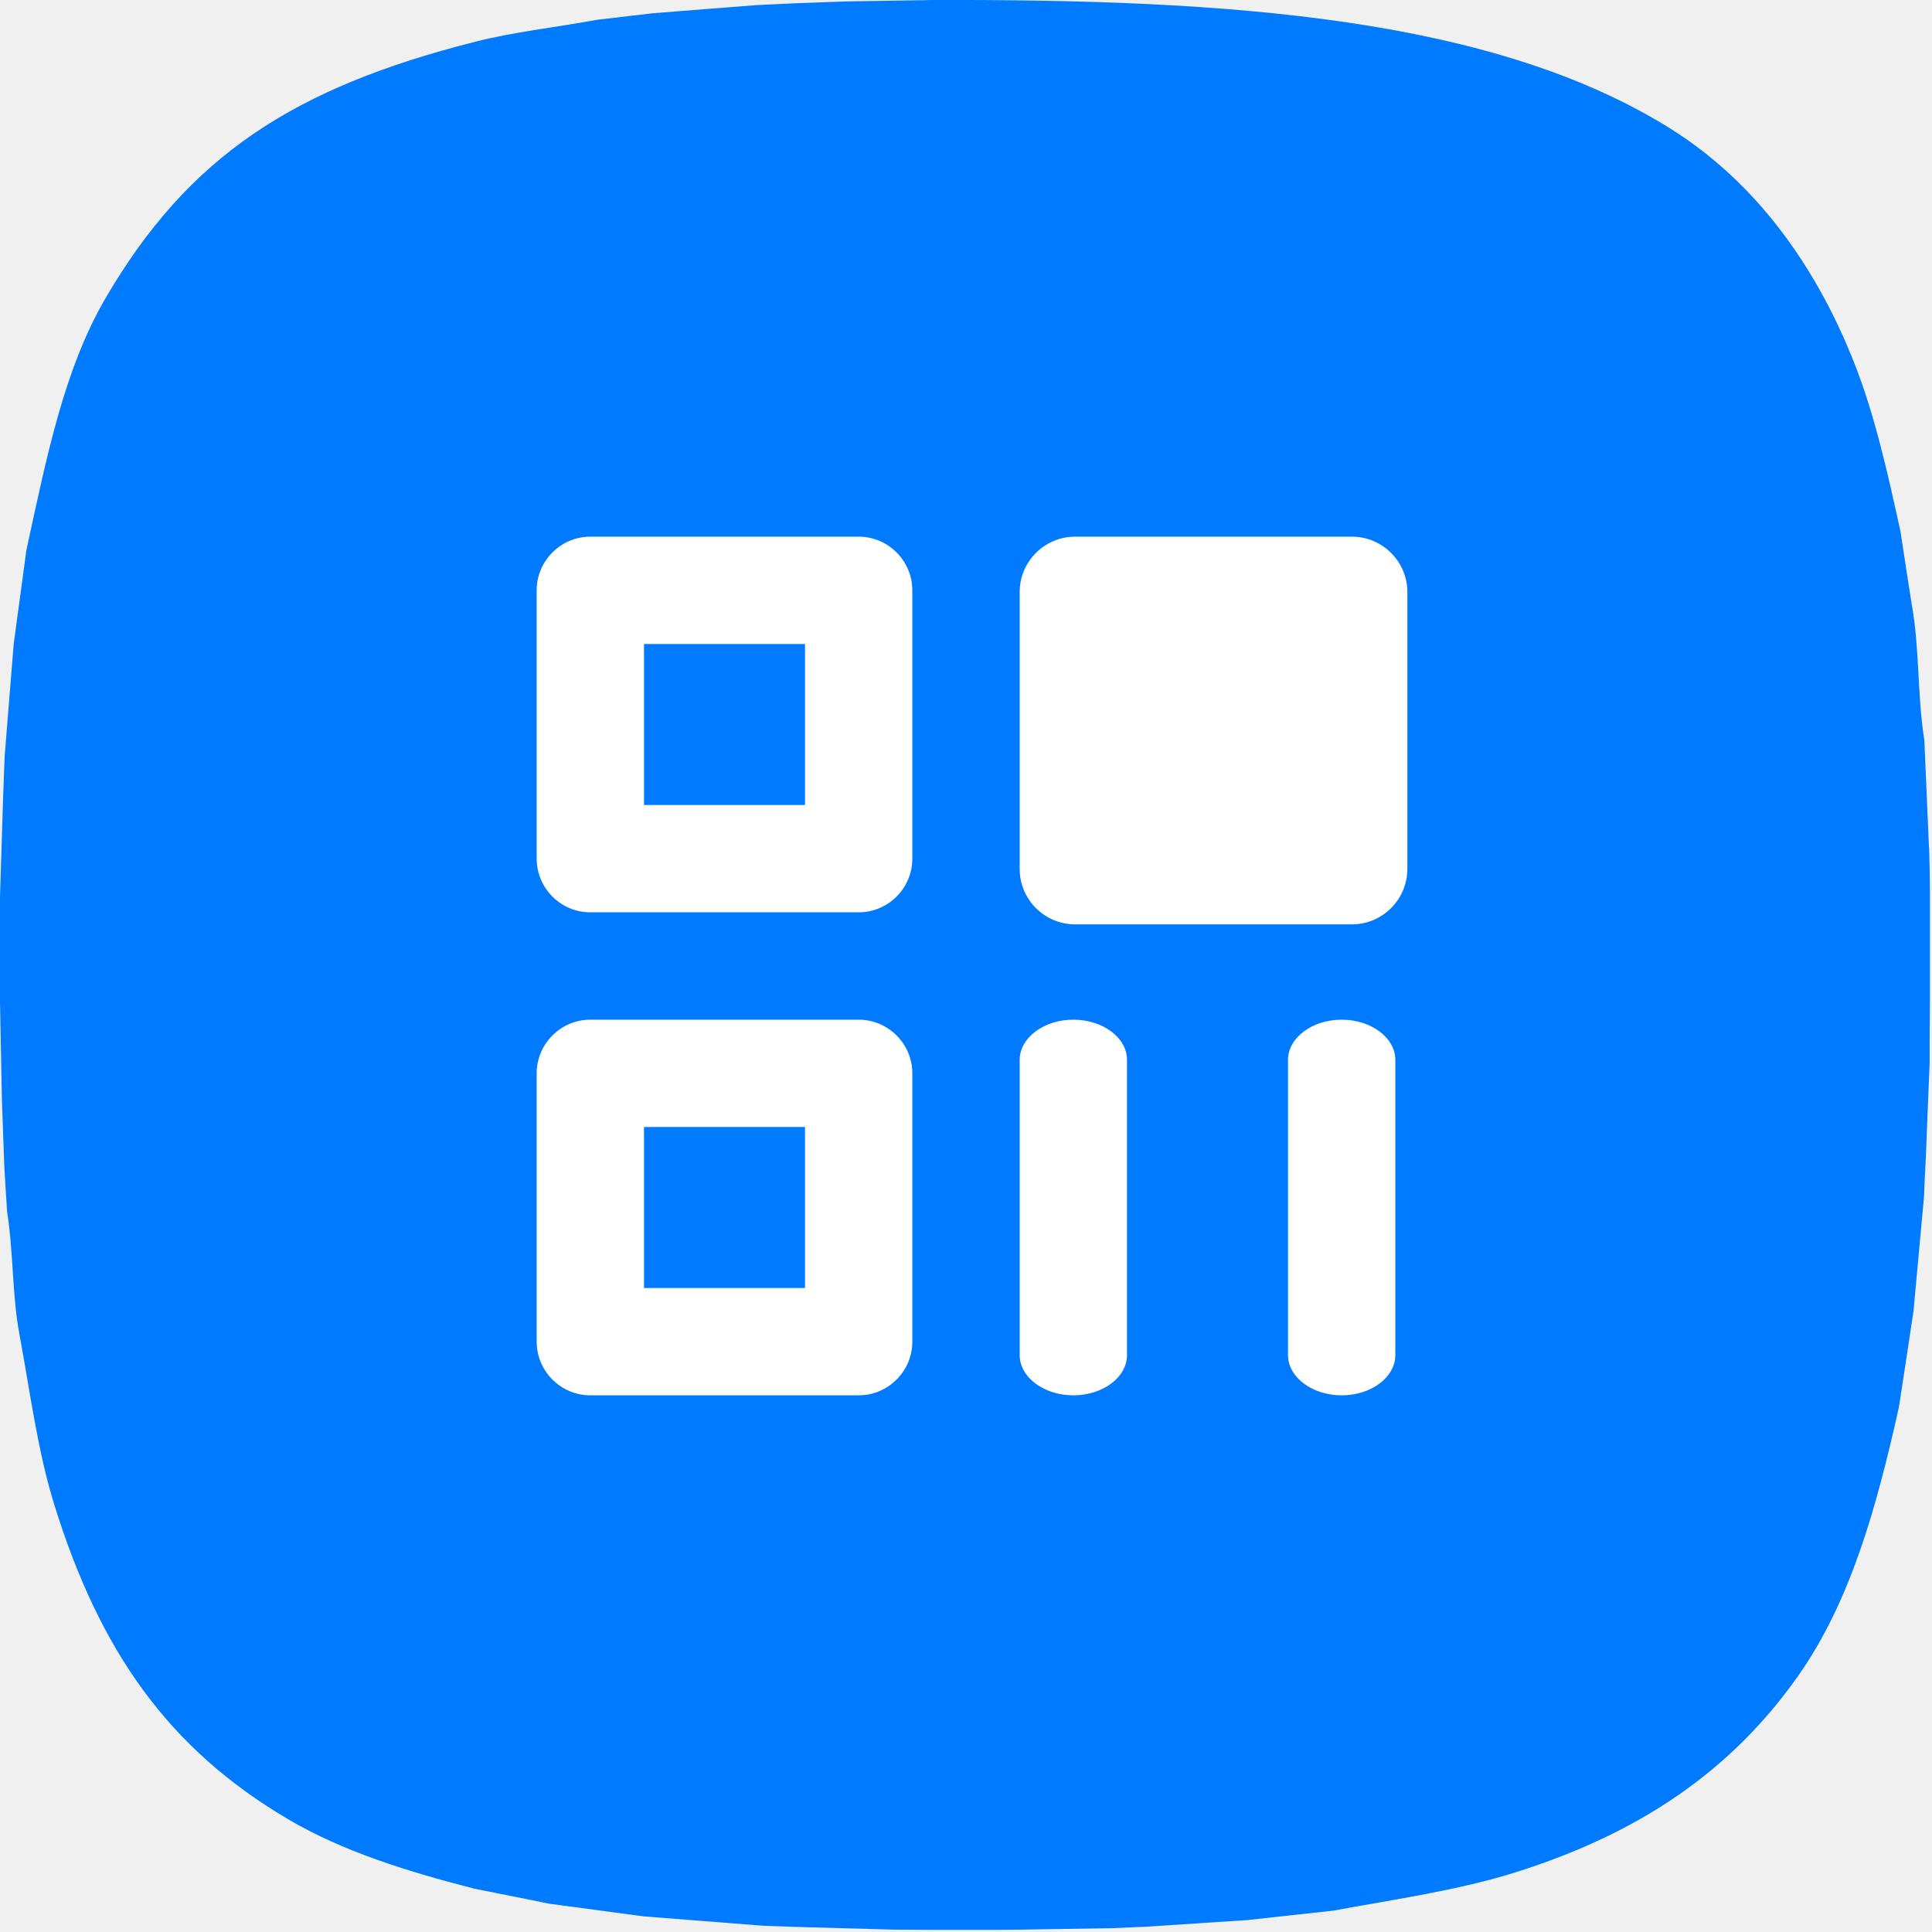
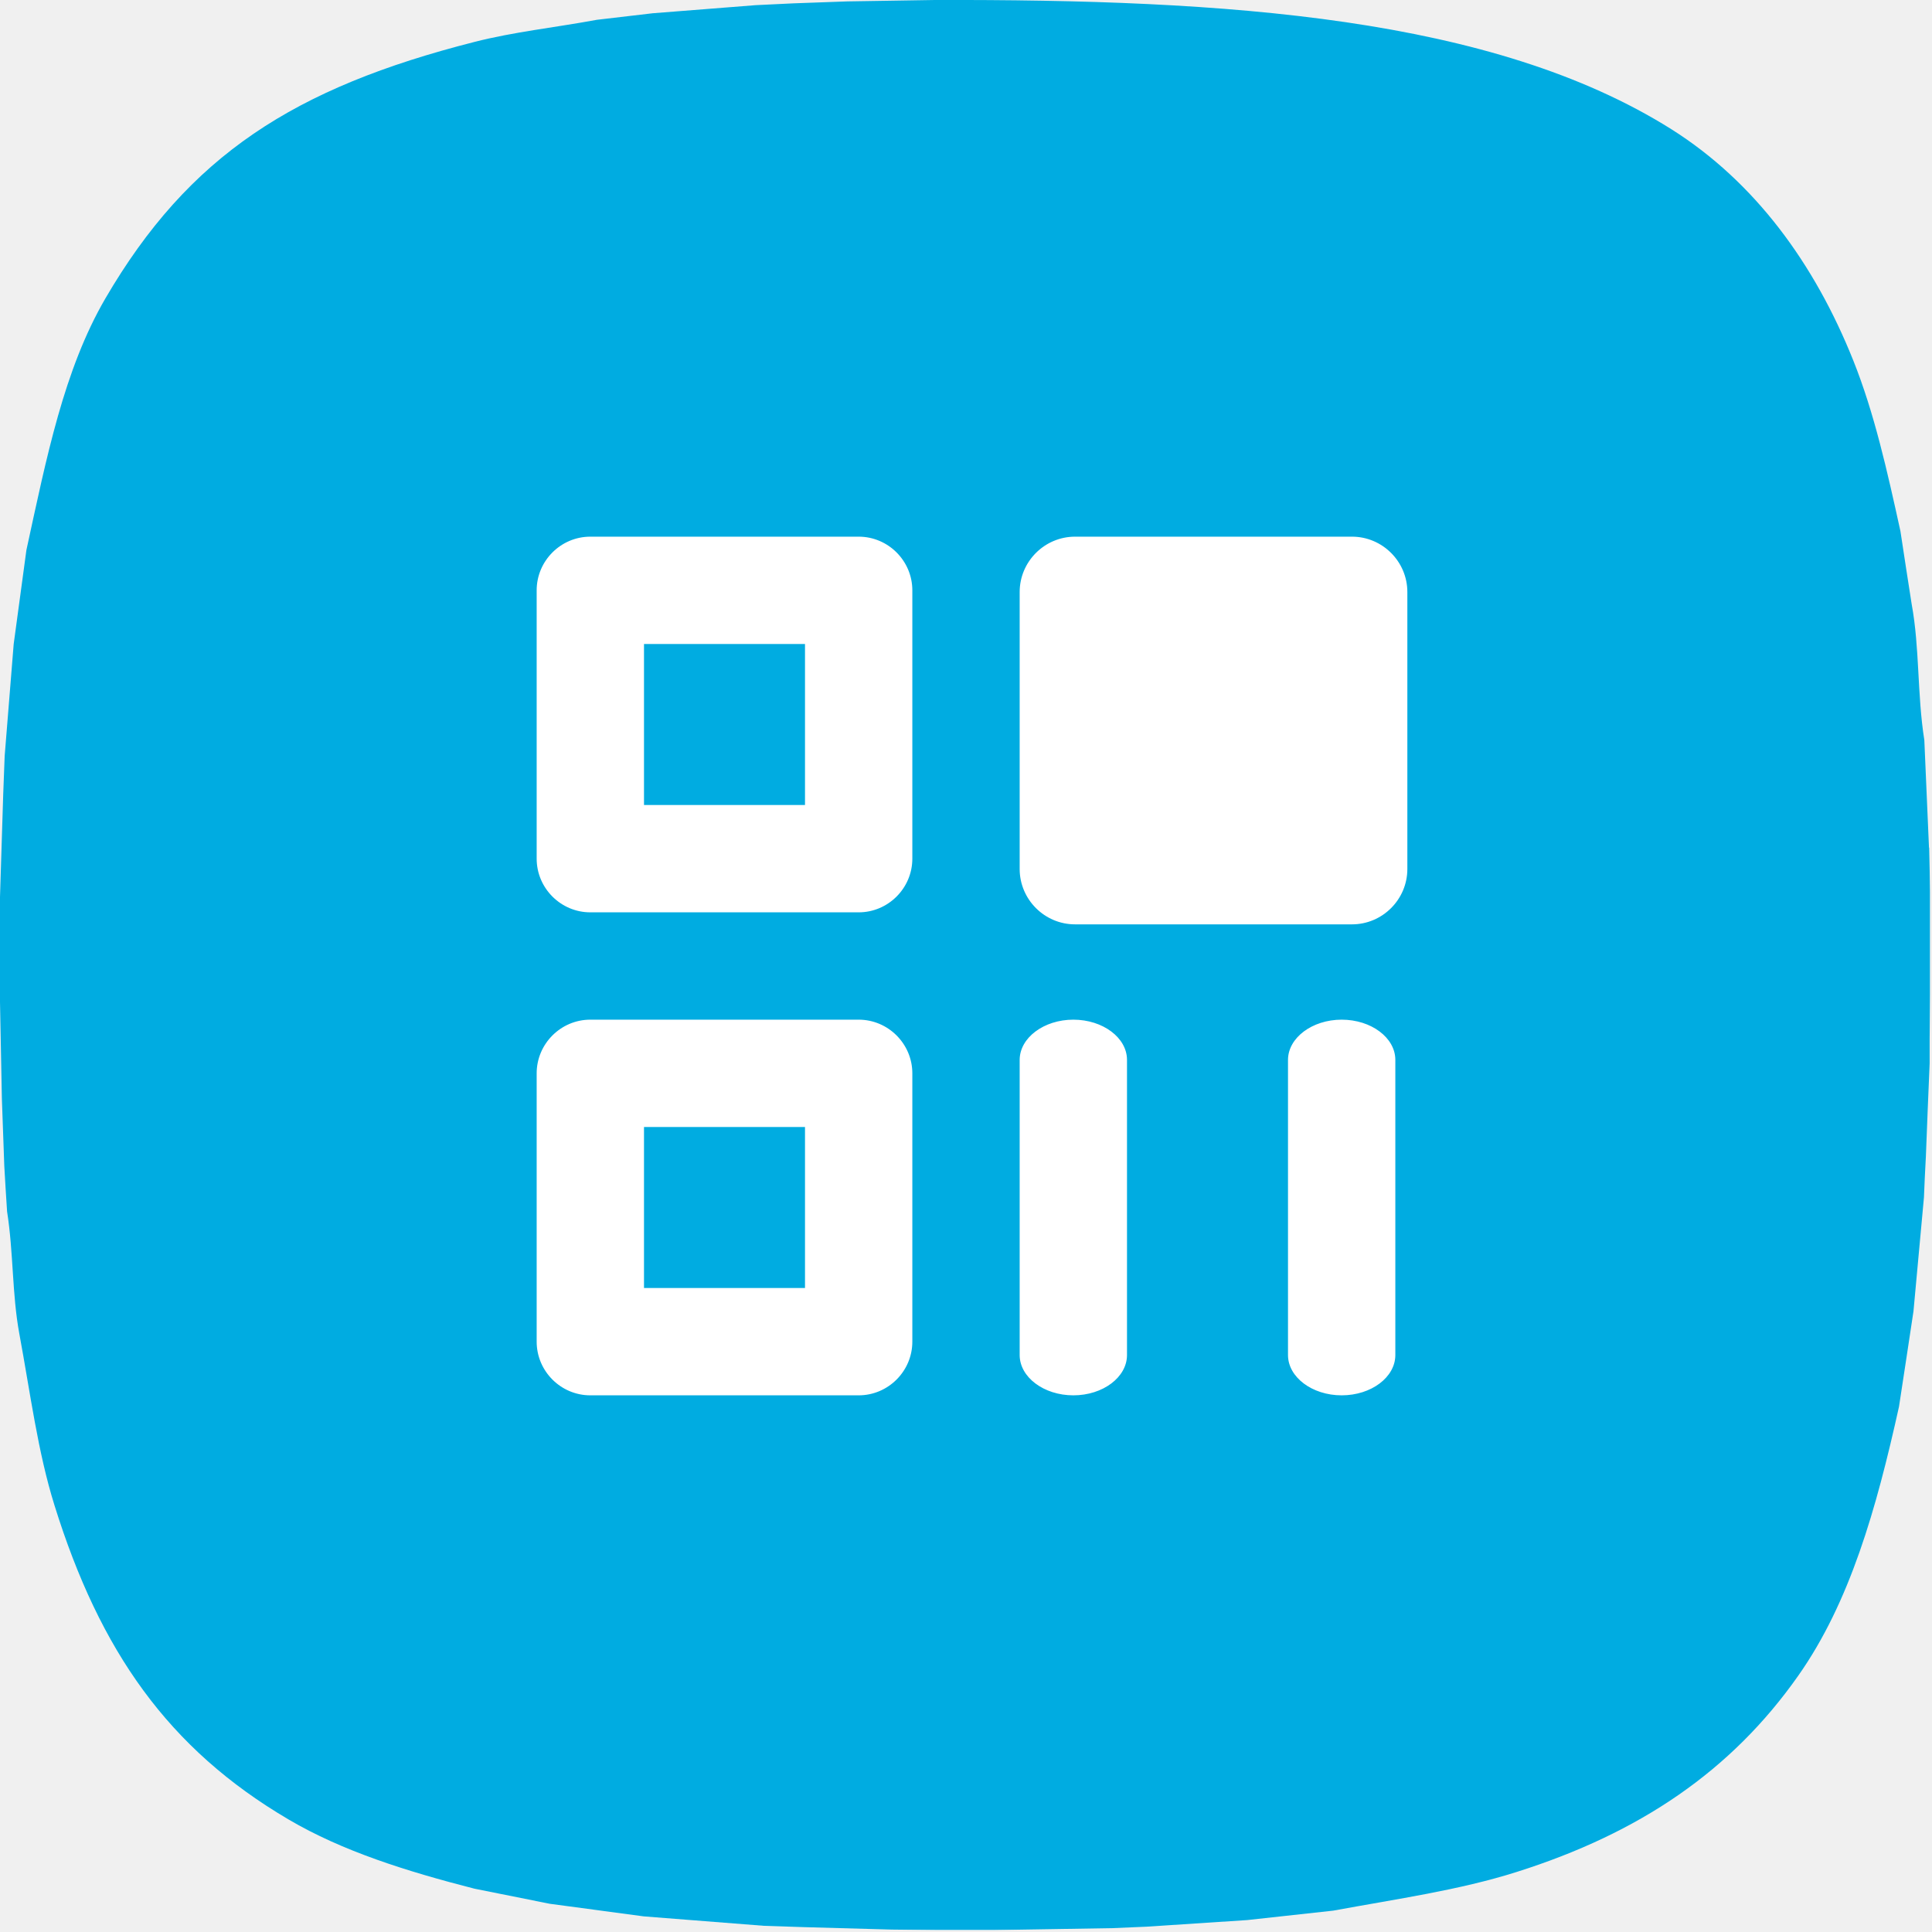
<svg xmlns="http://www.w3.org/2000/svg" xmlns:xlink="http://www.w3.org/1999/xlink" width="36px" height="36px" viewBox="0 0 36 36" version="1.1">
  <defs>
    <polygon id="path-1" points="0 0 35.965 0 35.965 35.964 0 35.964" />
  </defs>
  <g id="Cph钱包" stroke="none" stroke-width="1" fill="none" fill-rule="evenodd">
    <g id="首页" transform="translate(-236, -249)">
      <g id="转账收款控件" transform="translate(18, 235)">
        <g id="收款icon" transform="translate(218, 14)">
          <mask id="mask-2" fill="white">
            <use xlink:href="#path-1" />
          </mask>
          <g id="Clip-2" />
-           <path d="M35.944,15.797 L35.857,13.79 C35.722,12.941 35.772,12.074 35.621,11.256 C35.55,10.806 35.481,10.352 35.412,9.899 C35.164,8.768 34.924,7.695 34.534,6.719 C33.811,4.91 32.697,3.388 31.144,2.408 C27.813,0.314 22.864,-0.014 17.418,0 L15.792,0.026 L14.793,0.062 L14.083,0.096 L12.163,0.247 L11.122,0.369 C10.342,0.513 9.572,0.594 8.842,0.781 C5.484,1.635 3.518,2.895 1.963,5.562 C1.192,6.887 0.869,8.517 0.492,10.25 L0.255,12.002 L0.087,14.087 L0.06,14.798 L0,16.716 L0,18.669 L0.035,20.472 L0.08,21.726 C0.095,22.01 0.114,22.292 0.132,22.575 C0.252,23.337 0.224,24.113 0.359,24.846 C0.567,25.968 0.703,27.051 1.016,28.052 C1.863,30.768 3.136,32.586 5.38,33.905 C6.381,34.494 7.579,34.87 8.841,35.193 L10.243,35.474 L11.997,35.709 C12.744,35.769 13.492,35.826 14.239,35.885 L15.001,35.91 L16.615,35.955 L17.421,35.964 L18.541,35.964 L20.733,35.928 L21.363,35.901 L23.238,35.778 L24.843,35.602 C26.044,35.381 27.19,35.22 28.252,34.884 C30.553,34.158 32.263,32.997 33.51,31.221 C34.47,29.856 34.962,28.121 35.385,26.211 C35.475,25.619 35.567,25.025 35.655,24.432 L35.85,22.311 C35.86,22.056 35.872,21.804 35.886,21.549 C35.908,20.972 35.931,20.394 35.956,19.814 L35.956,19.349 L35.965,18.542 L35.965,16.614 L35.947,15.792 L35.944,15.797 Z" id="Fill-1" fill="#007AFF" mask="url(#mask-2)" />
+           <path d="M35.944,15.797 L35.857,13.79 C35.722,12.941 35.772,12.074 35.621,11.256 C35.55,10.806 35.481,10.352 35.412,9.899 C35.164,8.768 34.924,7.695 34.534,6.719 C33.811,4.91 32.697,3.388 31.144,2.408 C27.813,0.314 22.864,-0.014 17.418,0 L15.792,0.026 L14.793,0.062 L14.083,0.096 L12.163,0.247 L11.122,0.369 C10.342,0.513 9.572,0.594 8.842,0.781 C5.484,1.635 3.518,2.895 1.963,5.562 C1.192,6.887 0.869,8.517 0.492,10.25 L0.255,12.002 L0.087,14.087 L0.06,14.798 L0,16.716 L0,18.669 L0.035,20.472 L0.08,21.726 C0.095,22.01 0.114,22.292 0.132,22.575 C0.252,23.337 0.224,24.113 0.359,24.846 C0.567,25.968 0.703,27.051 1.016,28.052 C1.863,30.768 3.136,32.586 5.38,33.905 C6.381,34.494 7.579,34.87 8.841,35.193 L10.243,35.474 L11.997,35.709 C12.744,35.769 13.492,35.826 14.239,35.885 L15.001,35.91 L16.615,35.955 L17.421,35.964 L18.541,35.964 L20.733,35.928 L21.363,35.901 L23.238,35.778 L24.843,35.602 C26.044,35.381 27.19,35.22 28.252,34.884 C30.553,34.158 32.263,32.997 33.51,31.221 C34.47,29.856 34.962,28.121 35.385,26.211 C35.475,25.619 35.567,25.025 35.655,24.432 L35.85,22.311 C35.86,22.056 35.872,21.804 35.886,21.549 C35.908,20.972 35.931,20.394 35.956,19.814 L35.956,19.349 L35.965,18.542 L35.965,16.614 L35.947,15.792 L35.944,15.797 Z" id="Fill-1" fill="#00ace1" mask="url(#mask-2)" />
          <path d="M25,19 C24.452,19 24,19.337 24,19.751 L24,25.249 C24,25.661 24.449,26 25,26 C25.551,26 26,25.663 26,25.249 L26,19.749 C26,19.337 25.551,19 25,19 Z M20,19 C19.452,19 19,19.337 19,19.751 L19,25.249 C19,25.661 19.449,26 20,26 C20.551,26 21,25.663 21,25.249 L21,19.749 C21,19.337 20.551,19 20,19 Z M25.192,10 L20.032,10 C19.464,10 19,10.464 19,11.032 L19,16.192 C19,16.76 19.464,17.224 20.032,17.224 L25.192,17.224 C25.76,17.224 26.224,16.76 26.224,16.192 L26.224,11.032 C26.224,10.464 25.76,10 25.192,10 Z M12,24 L15,24 L15,21 L12,21 L12,24 Z M16,19 L11,19 C10.45,19 10,19.45 10,20 L10,25 C10,25.55 10.45,26 11,26 L16,26 C16.55,26 17,25.55 17,25 L17,20 C17,19.45 16.55,19 16,19 Z M12,15 L15,15 L15,12 L12,12 L12,15 Z M16,10 L11,10 C10.45,10 10,10.45 10,11 L10,16 C10,16.55 10.45,17 11,17 L16,17 C16.55,17 17,16.55 17,16 L17,11 C17,10.45 16.55,10 16,10 Z" id="Fill-1" fill="#FFFFFF" mask="url(#mask-2)" />
        </g>
      </g>
    </g>
  </g>
</svg>
